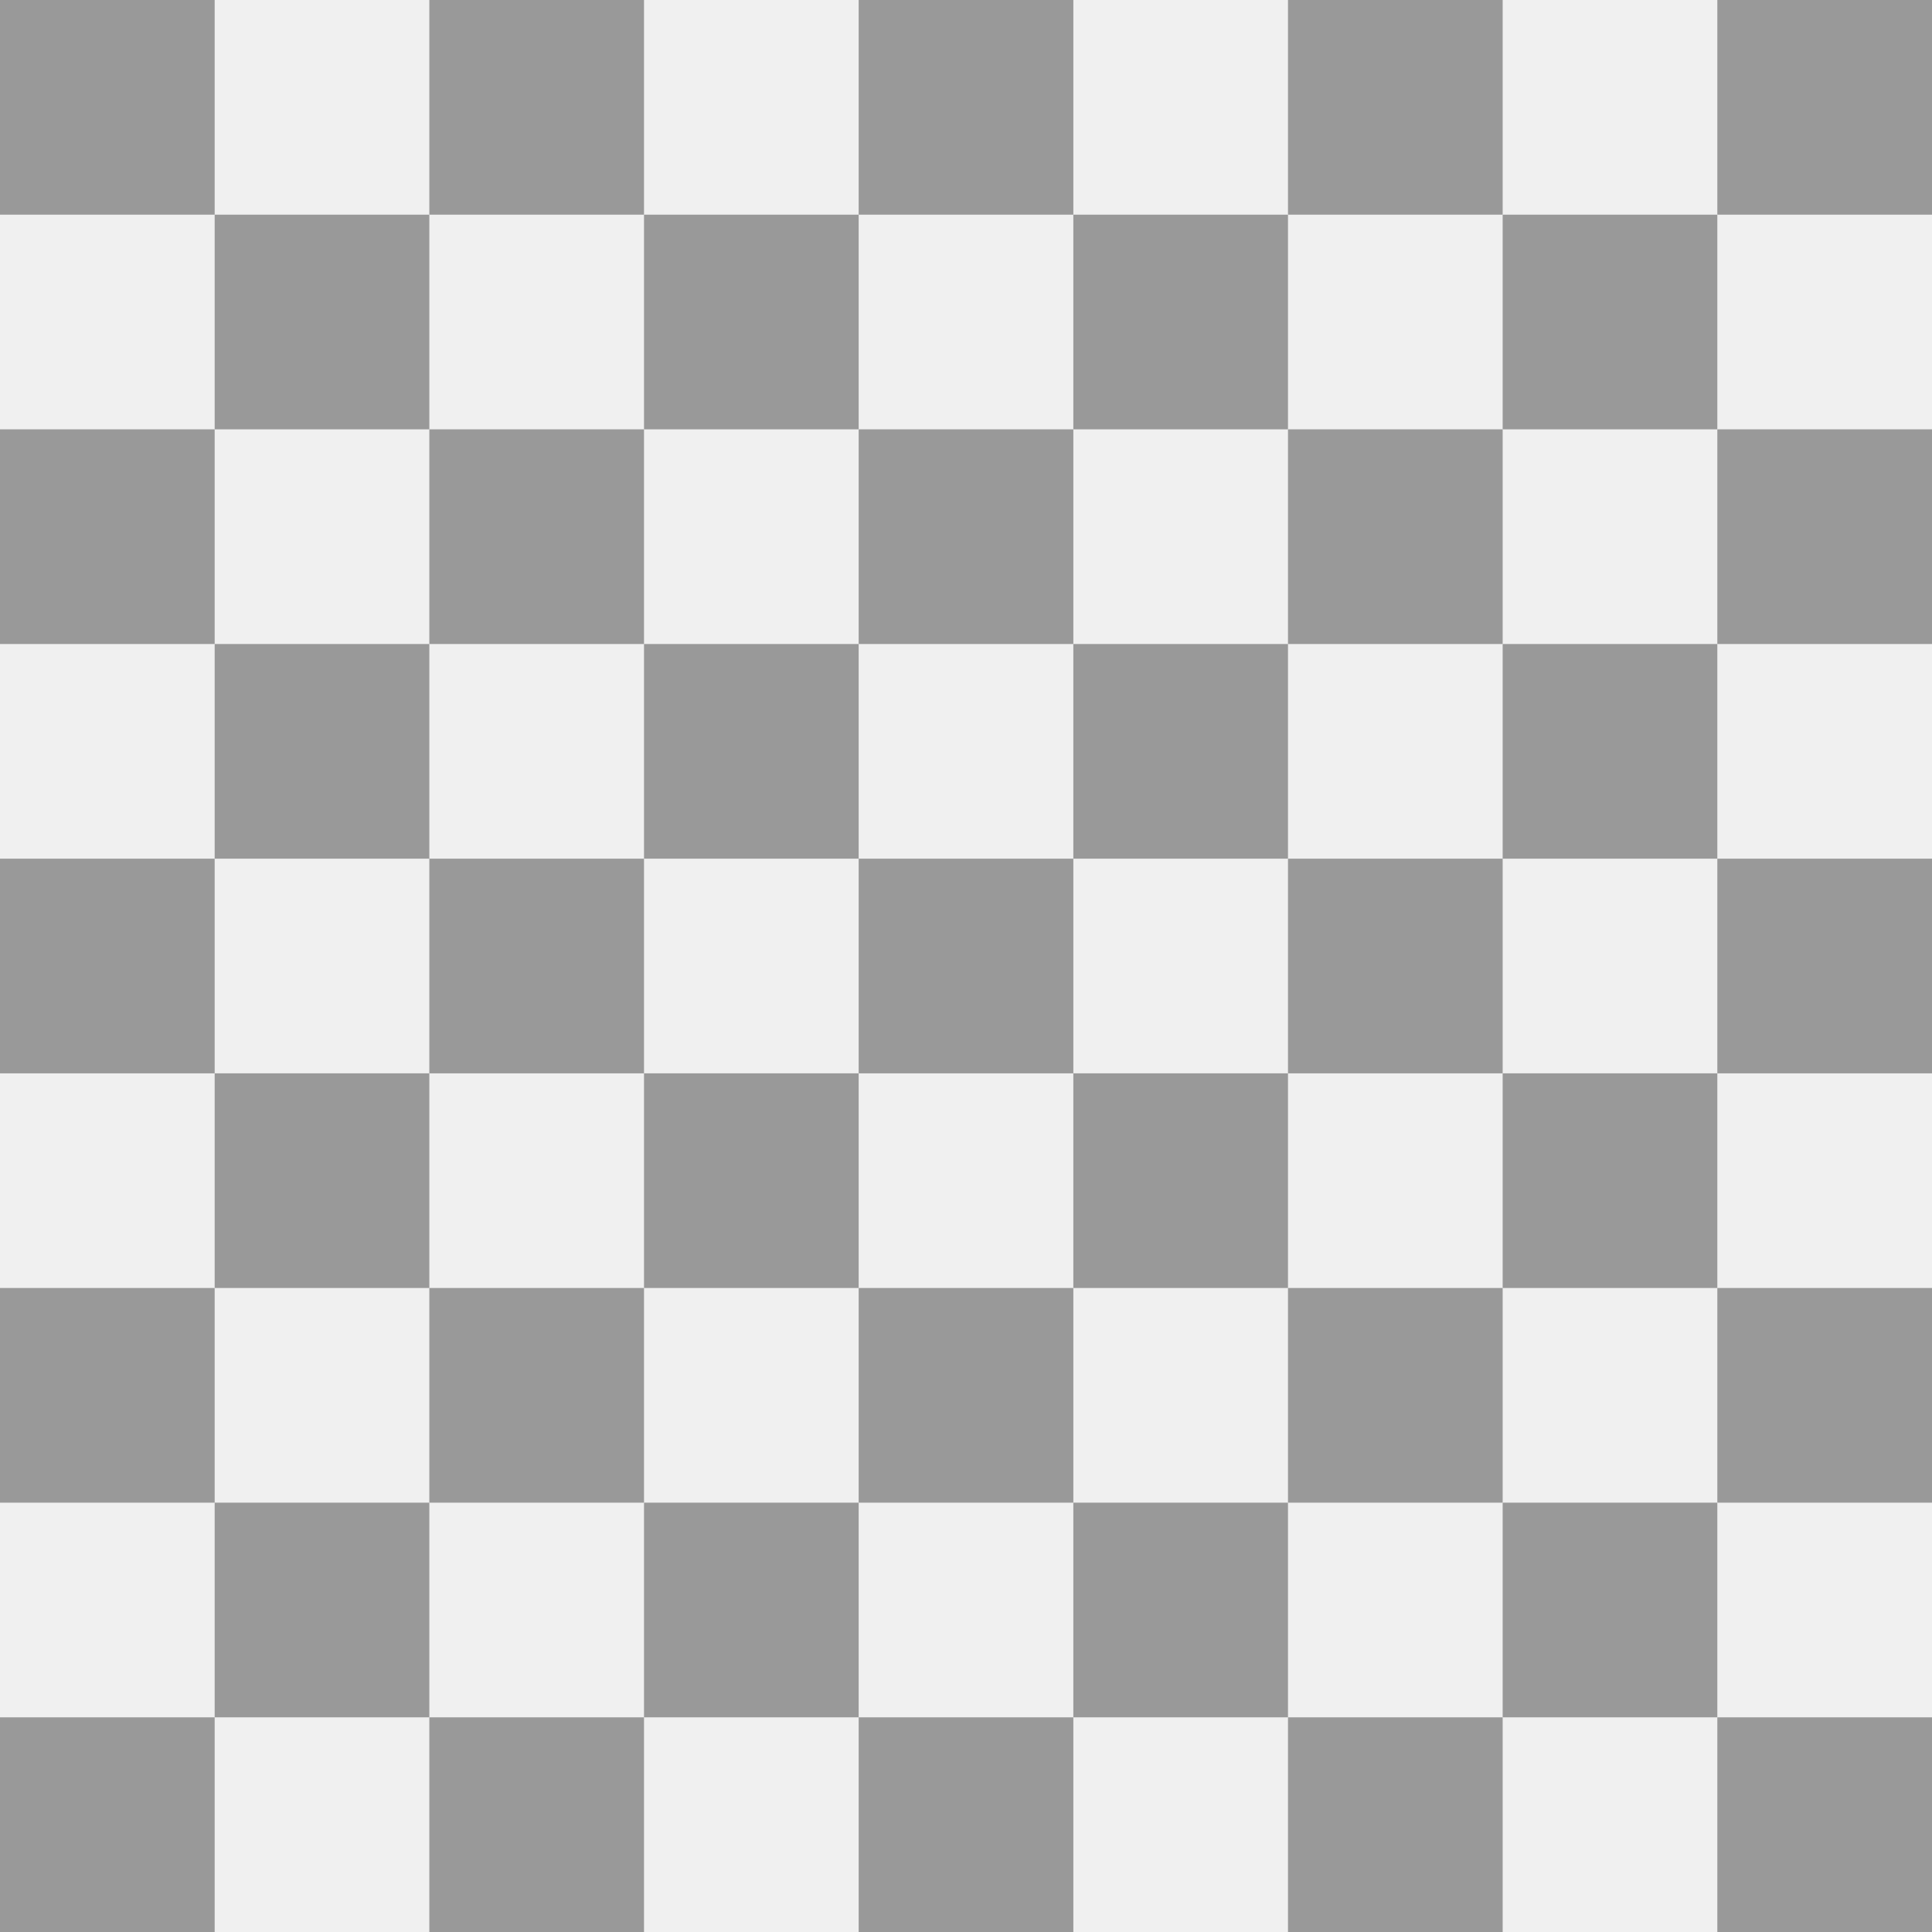
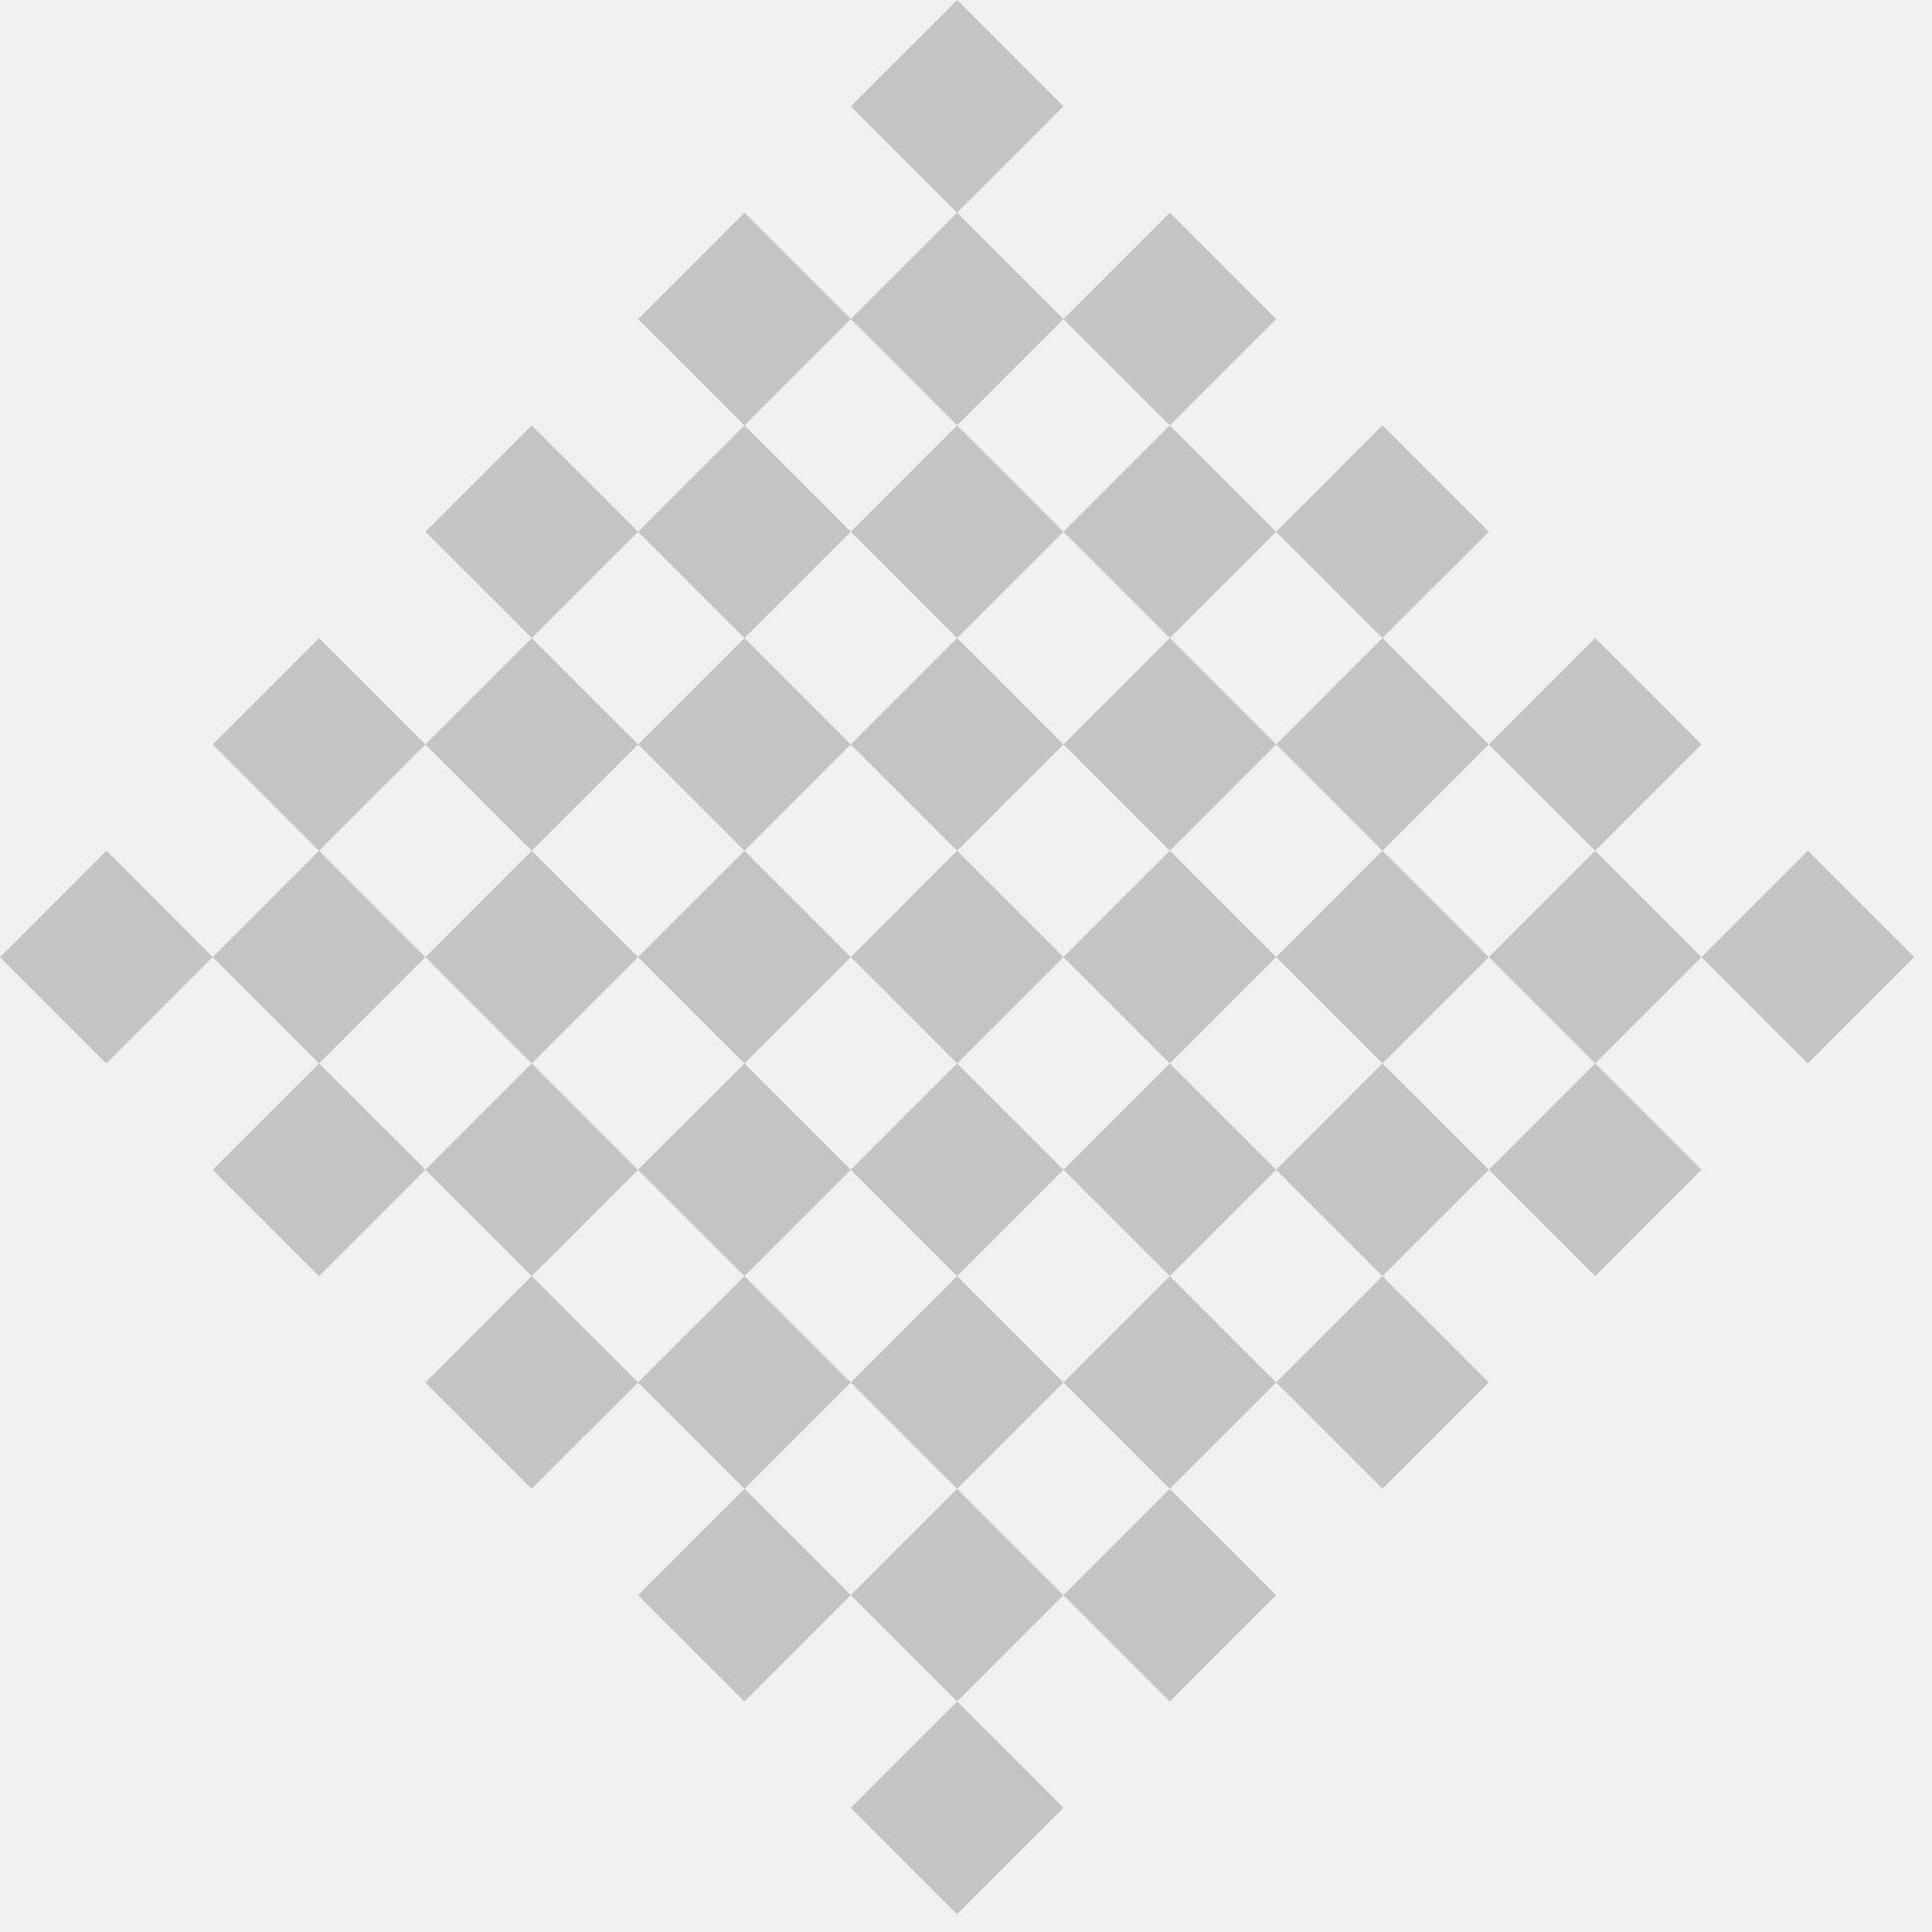
- <svg xmlns="http://www.w3.org/2000/svg" width="80" height="80" viewBox="0 0 80 80" fill="none">
-   <rect width="8.889" height="8.889" fill="#999" />
-   <rect y="17.778" width="8.889" height="8.889" fill="#999" />
-   <rect y="35.556" width="8.889" height="8.889" fill="#999" />
-   <rect y="53.333" width="8.889" height="8.889" fill="#999" />
-   <rect y="71.111" width="8.889" height="8.889" fill="#999" />
-   <rect x="8.889" y="8.889" width="8.889" height="8.889" fill="#999" />
-   <rect x="8.889" y="26.667" width="8.889" height="8.889" fill="#999" />
-   <rect x="8.889" y="44.444" width="8.889" height="8.889" fill="#999" />
-   <rect x="8.889" y="62.222" width="8.889" height="8.889" fill="#999" />
-   <rect x="26.667" y="8.889" width="8.889" height="8.889" fill="#999" />
-   <rect x="26.667" y="26.667" width="8.889" height="8.889" fill="#999" />
-   <rect x="26.667" y="44.444" width="8.889" height="8.889" fill="#999" />
-   <rect x="26.667" y="62.222" width="8.889" height="8.889" fill="#999" />
-   <rect x="44.444" y="8.889" width="8.889" height="8.889" fill="#999" />
-   <rect x="44.444" y="26.667" width="8.889" height="8.889" fill="#999" />
-   <rect x="44.444" y="44.444" width="8.889" height="8.889" fill="#999" />
-   <rect x="44.444" y="62.222" width="8.889" height="8.889" fill="#999" />
-   <rect x="62.222" y="8.889" width="8.889" height="8.889" fill="#999" />
-   <rect x="62.222" y="26.667" width="8.889" height="8.889" fill="#999" />
-   <rect x="62.222" y="44.444" width="8.889" height="8.889" fill="#999" />
-   <rect x="62.222" y="62.222" width="8.889" height="8.889" fill="#999" />
-   <rect x="17.778" width="8.889" height="8.889" fill="#999" />
-   <rect x="17.778" y="17.778" width="8.889" height="8.889" fill="#999" />
-   <rect x="17.778" y="35.556" width="8.889" height="8.889" fill="#999" />
-   <rect x="17.778" y="53.333" width="8.889" height="8.889" fill="#999" />
-   <rect x="17.778" y="71.111" width="8.889" height="8.889" fill="#999" />
-   <rect x="71.111" width="8.889" height="8.889" fill="#999" />
-   <rect x="71.111" y="17.778" width="8.889" height="8.889" fill="#999" />
-   <rect x="71.111" y="35.556" width="8.889" height="8.889" fill="#999" />
-   <rect x="71.111" y="53.333" width="8.889" height="8.889" fill="#999" />
-   <rect x="71.111" y="71.111" width="8.889" height="8.889" fill="#999" />
-   <rect x="53.333" width="8.889" height="8.889" fill="#999" />
-   <rect x="53.333" y="17.778" width="8.889" height="8.889" fill="#999" />
-   <rect x="53.333" y="35.556" width="8.889" height="8.889" fill="#999" />
-   <rect x="53.333" y="53.333" width="8.889" height="8.889" fill="#999" />
-   <rect x="53.333" y="71.111" width="8.889" height="8.889" fill="#999" />
-   <rect x="35.556" width="8.889" height="8.889" fill="#999" />
-   <rect x="35.556" y="17.778" width="8.889" height="8.889" fill="#999" />
-   <rect x="35.556" y="35.556" width="8.889" height="8.889" fill="#999" />
-   <rect x="35.556" y="53.333" width="8.889" height="8.889" fill="#999" />
-   <rect x="35.556" y="71.111" width="8.889" height="8.889" fill="#999" />
+ <svg xmlns="http://www.w3.org/2000/svg" width="85" height="85" viewBox="0 0 85 85" fill="none">
+   <g clip-path="url(#clip0_23_46)">
+     <path d="M4.679 37.429L0 42.108L4.679 46.787L9.357 42.108L4.679 37.429Z" fill="#C4C4C4" />
+     <path d="M14.036 46.787L9.357 51.465L14.036 56.144L18.715 51.465L14.036 46.787Z" fill="#C4C4C4" />
+     <path d="M23.393 56.144L18.715 60.823L23.393 65.501L28.072 60.823L23.393 56.144Z" fill="#C4C4C4" />
+     <path d="M32.751 65.501L28.072 70.18L32.751 74.858L37.43 70.18L32.751 65.501Z" fill="#C4C4C4" />
+     <path d="M42.108 74.859L37.43 79.537L42.108 84.216L46.787 79.537L42.108 74.859Z" fill="#C4C4C4" />
+     <path d="M14.036 37.429L9.357 42.108L14.036 46.787L18.715 42.108L14.036 37.429Z" fill="#C4C4C4" />
+     <path d="M23.393 46.787L18.715 51.465L23.393 56.144L28.072 51.465L23.393 46.787Z" fill="#C4C4C4" />
+     <path d="M32.751 56.144L28.072 60.822L32.751 65.501L37.43 60.822L32.751 56.144Z" fill="#C4C4C4" />
+     <path d="M42.108 65.501L37.43 70.18L42.108 74.858L46.787 70.18L42.108 65.501Z" fill="#C4C4C4" />
+     <path d="M23.393 28.072L18.715 32.751L23.393 37.429L28.072 32.751L23.393 28.072Z" fill="#C4C4C4" />
+     <path d="M32.751 37.429L28.072 42.108L32.751 46.787L37.43 42.108L32.751 37.429Z" fill="#C4C4C4" />
+     <path d="M42.107 46.787L37.429 51.465L42.107 56.144L46.786 51.465L42.107 46.787Z" fill="#C4C4C4" />
+     <path d="M51.466 56.144L46.787 60.823L51.466 65.501L56.144 60.823L51.466 56.144Z" fill="#C4C4C4" />
+     <path d="M32.751 18.715L28.072 23.394L32.751 28.072L37.43 23.394L32.751 18.715Z" fill="#C4C4C4" />
+     <path d="M42.107 28.072L37.429 32.751L42.107 37.429L46.786 32.751L42.107 28.072Z" fill="#C4C4C4" />
+     <path d="M51.465 37.429L46.786 42.108L51.465 46.787L56.143 42.108L51.465 37.429Z" fill="#C4C4C4" />
+     <path d="M60.822 46.787L56.144 51.465L60.822 56.144L65.501 51.465L60.822 46.787Z" fill="#C4C4C4" />
+     <path d="M42.108 9.357L37.43 14.036L42.108 18.715L46.787 14.036L42.108 9.357Z" fill="#C4C4C4" />
+     <path d="M51.465 18.714L46.786 23.393L51.465 28.072L56.143 23.393L51.465 18.714Z" fill="#C4C4C4" />
+     <path d="M60.822 28.072L56.144 32.751L60.822 37.429L65.501 32.751L60.822 28.072Z" fill="#C4C4C4" />
+     <path d="M70.18 37.429L65.501 42.108L70.18 46.787L74.858 42.108L70.18 37.429Z" fill="#C4C4C4" />
+     <path d="M14.036 28.072L9.357 32.751L14.036 37.429L18.715 32.751L14.036 28.072Z" fill="#C4C4C4" />
+     <path d="M23.393 37.429L18.715 42.108L23.393 46.787L28.072 42.108L23.393 37.429Z" fill="#C4C4C4" />
+     <path d="M32.751 46.787L28.072 51.465L32.751 56.144L37.43 51.465L32.751 46.787Z" fill="#C4C4C4" />
+     <path d="M42.108 56.144L37.43 60.823L42.108 65.501L46.787 60.823L42.108 56.144Z" fill="#C4C4C4" />
+     <path d="M51.465 65.501L46.786 70.18L51.465 74.858L56.143 70.18L51.465 65.501Z" fill="#C4C4C4" />
+     <path d="M42.108 5.20789e-05L37.43 4.679L42.108 9.357L46.787 4.679L42.108 5.20789e-05Z" fill="#C4C4C4" />
+     <path d="M51.465 9.357L46.786 14.036L51.465 18.715L56.143 14.036L51.465 9.357Z" fill="#C4C4C4" />
+     <path d="M60.822 18.715L56.144 23.394L60.822 28.072L65.501 23.394L60.822 18.715Z" fill="#C4C4C4" />
+     <path d="M70.18 28.072L65.501 32.751L70.18 37.429L74.858 32.751L70.18 28.072Z" fill="#C4C4C4" />
+     <path d="M79.537 37.429L74.858 42.108L79.537 46.787L84.216 42.108L79.537 37.429Z" fill="#C4C4C4" />
+     <path d="M32.751 9.357L28.072 14.036L32.751 18.715L37.43 14.036L32.751 9.357Z" fill="#C4C4C4" />
+     <path d="M42.107 18.714L37.429 23.393L42.107 28.072L46.786 23.393L42.107 18.714Z" fill="#C4C4C4" />
+     <path d="M51.466 28.072L46.787 32.751L51.466 37.429L56.144 32.751L51.466 28.072Z" fill="#C4C4C4" />
+     <path d="M60.822 37.429L56.144 42.108L60.822 46.787L65.501 42.108L60.822 37.429Z" fill="#C4C4C4" />
+     <path d="M70.18 46.787L65.501 51.465L70.18 56.144L74.858 51.465L70.18 46.787Z" fill="#C4C4C4" />
+     <path d="M23.393 18.714L18.715 23.393L23.393 28.072L28.072 23.393L23.393 18.714Z" fill="#C4C4C4" />
+     <path d="M32.751 28.072L28.072 32.751L32.751 37.429L37.43 32.751L32.751 28.072Z" fill="#C4C4C4" />
+     <path d="M42.108 37.429L37.43 42.108L42.108 46.787L46.787 42.108L42.108 37.429Z" fill="#C4C4C4" />
+     <path d="M51.466 46.787L46.787 51.465L51.466 56.144L56.144 51.465L51.466 46.787Z" fill="#C4C4C4" />
+     <path d="M60.822 56.144L56.144 60.822L60.822 65.501L65.501 60.822L60.822 56.144Z" fill="#C4C4C4" />
+   </g>
+   <defs>
+     <clipPath id="clip0_23_46">
+       <rect width="59.55" height="59.55" fill="white" transform="translate(0 42.1079) rotate(-45)" />
+     </clipPath>
+   </defs>
</svg>
